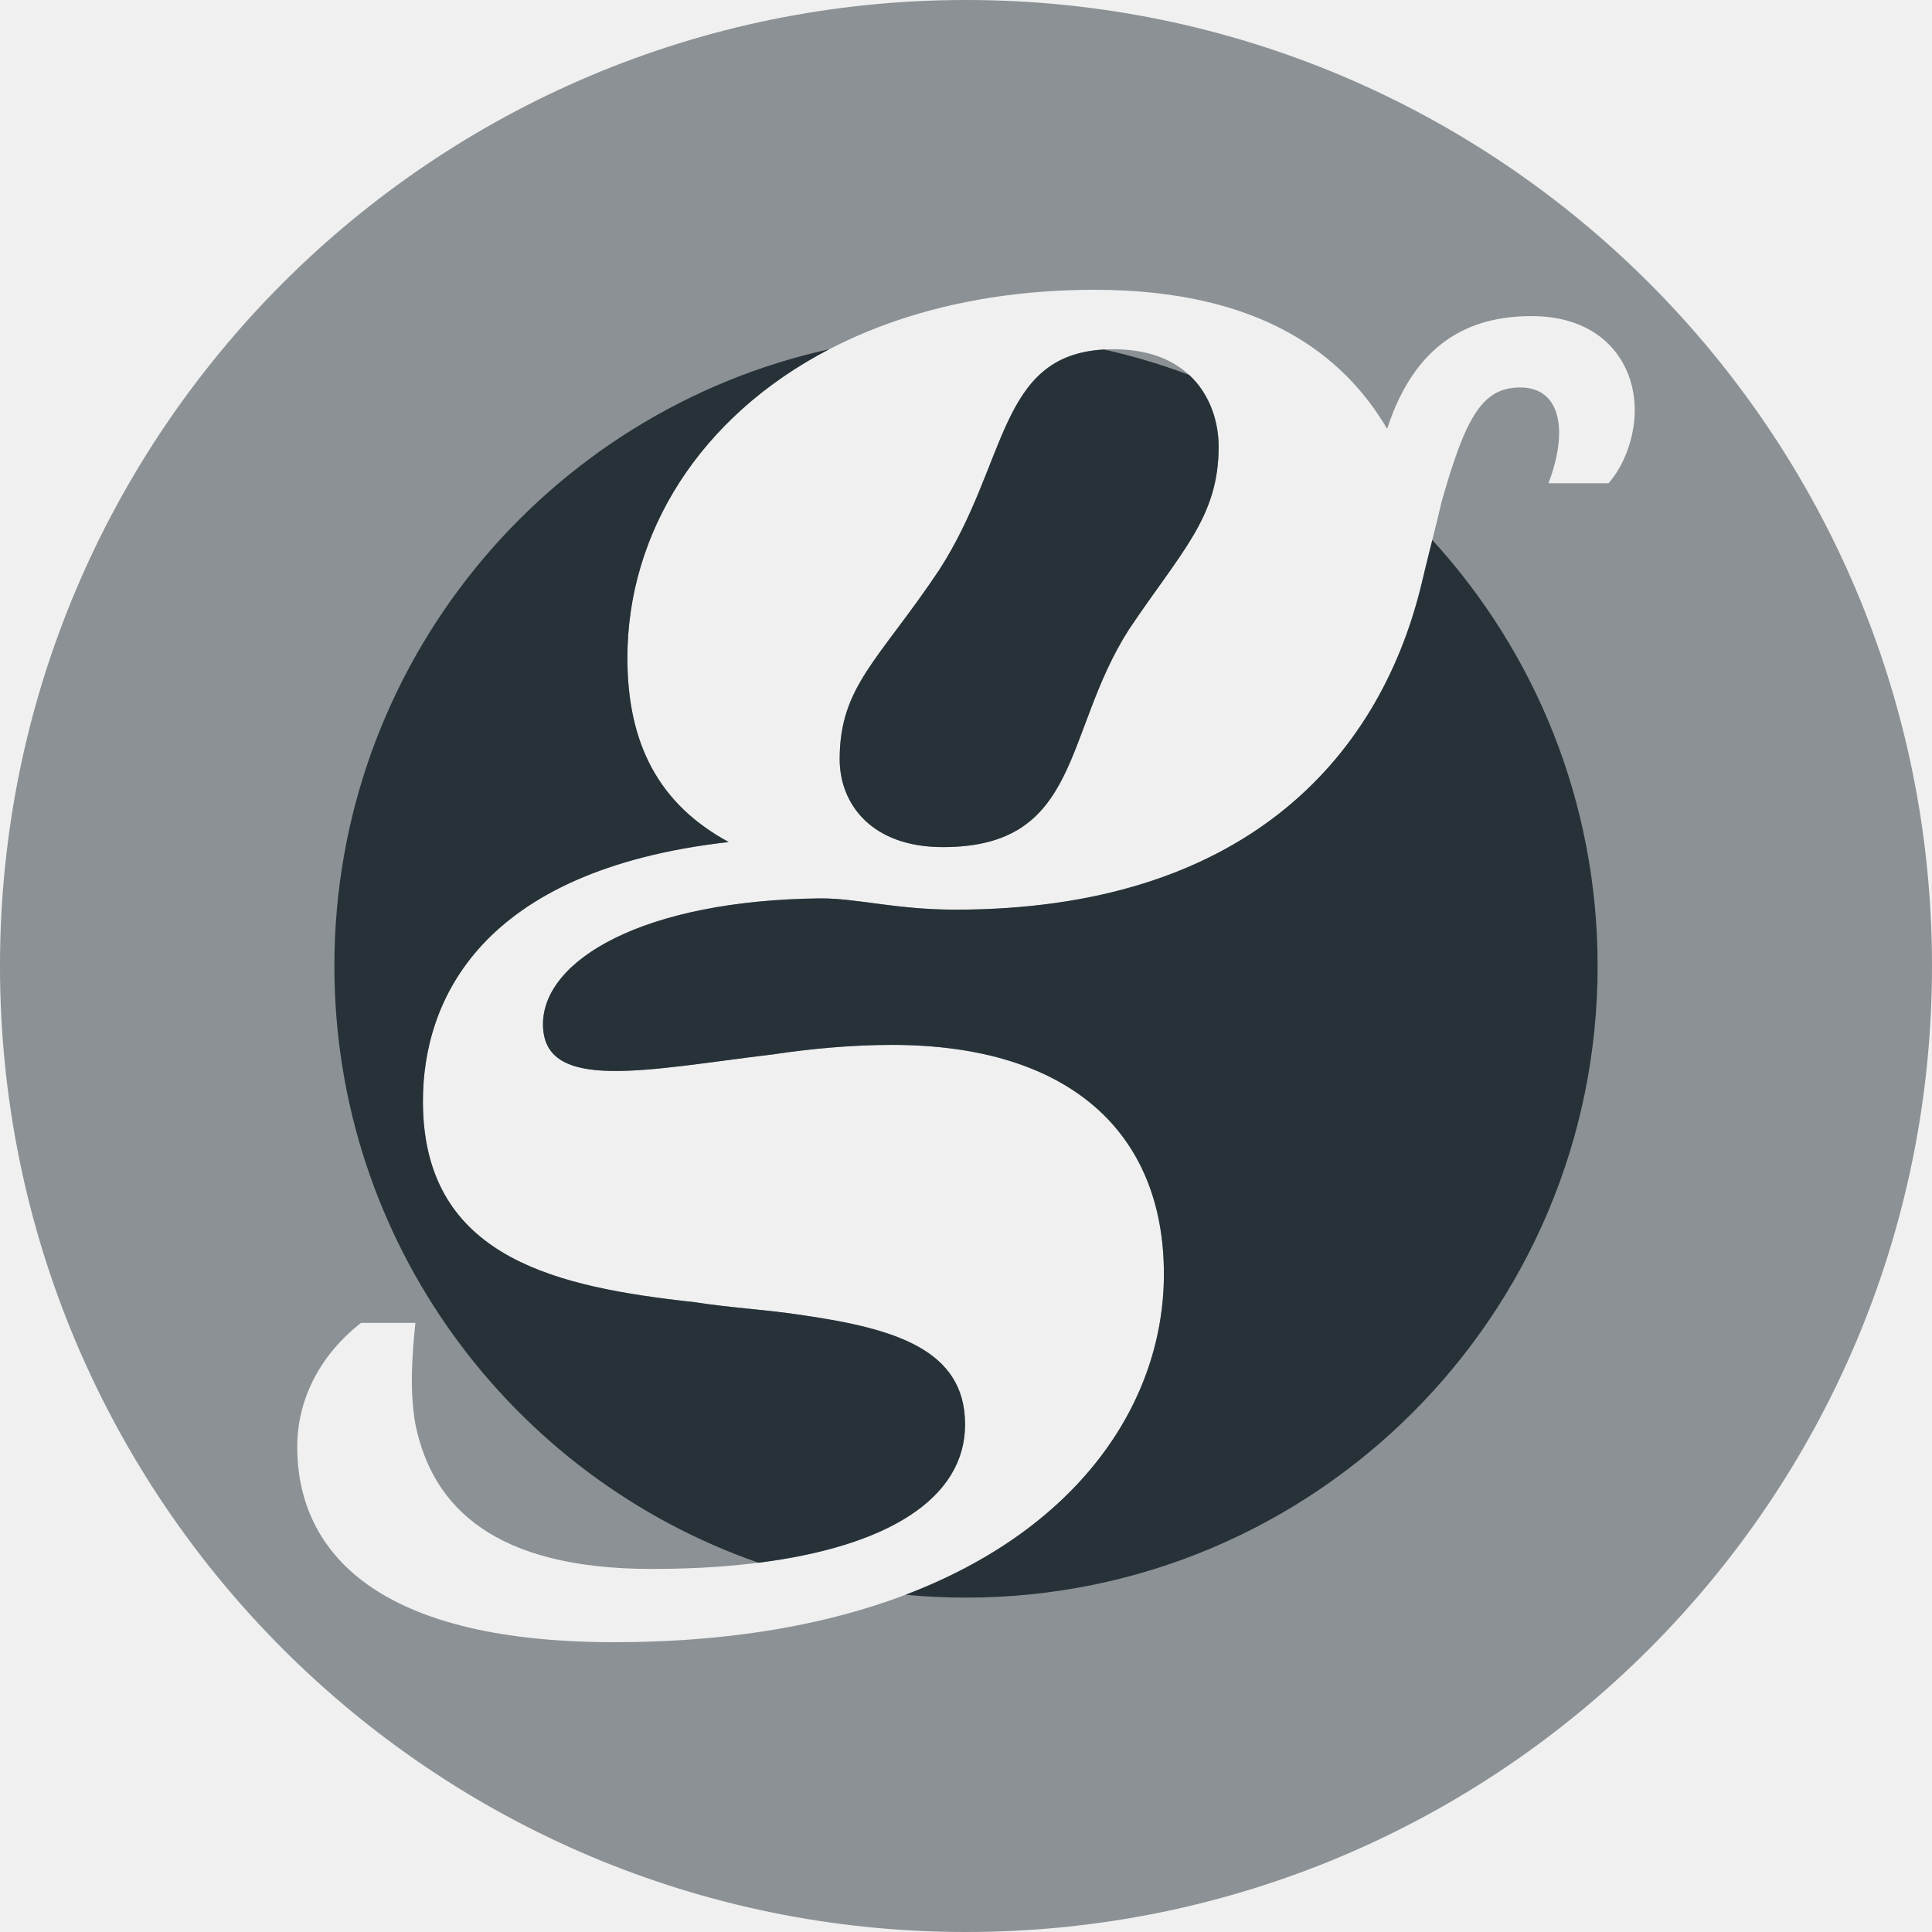
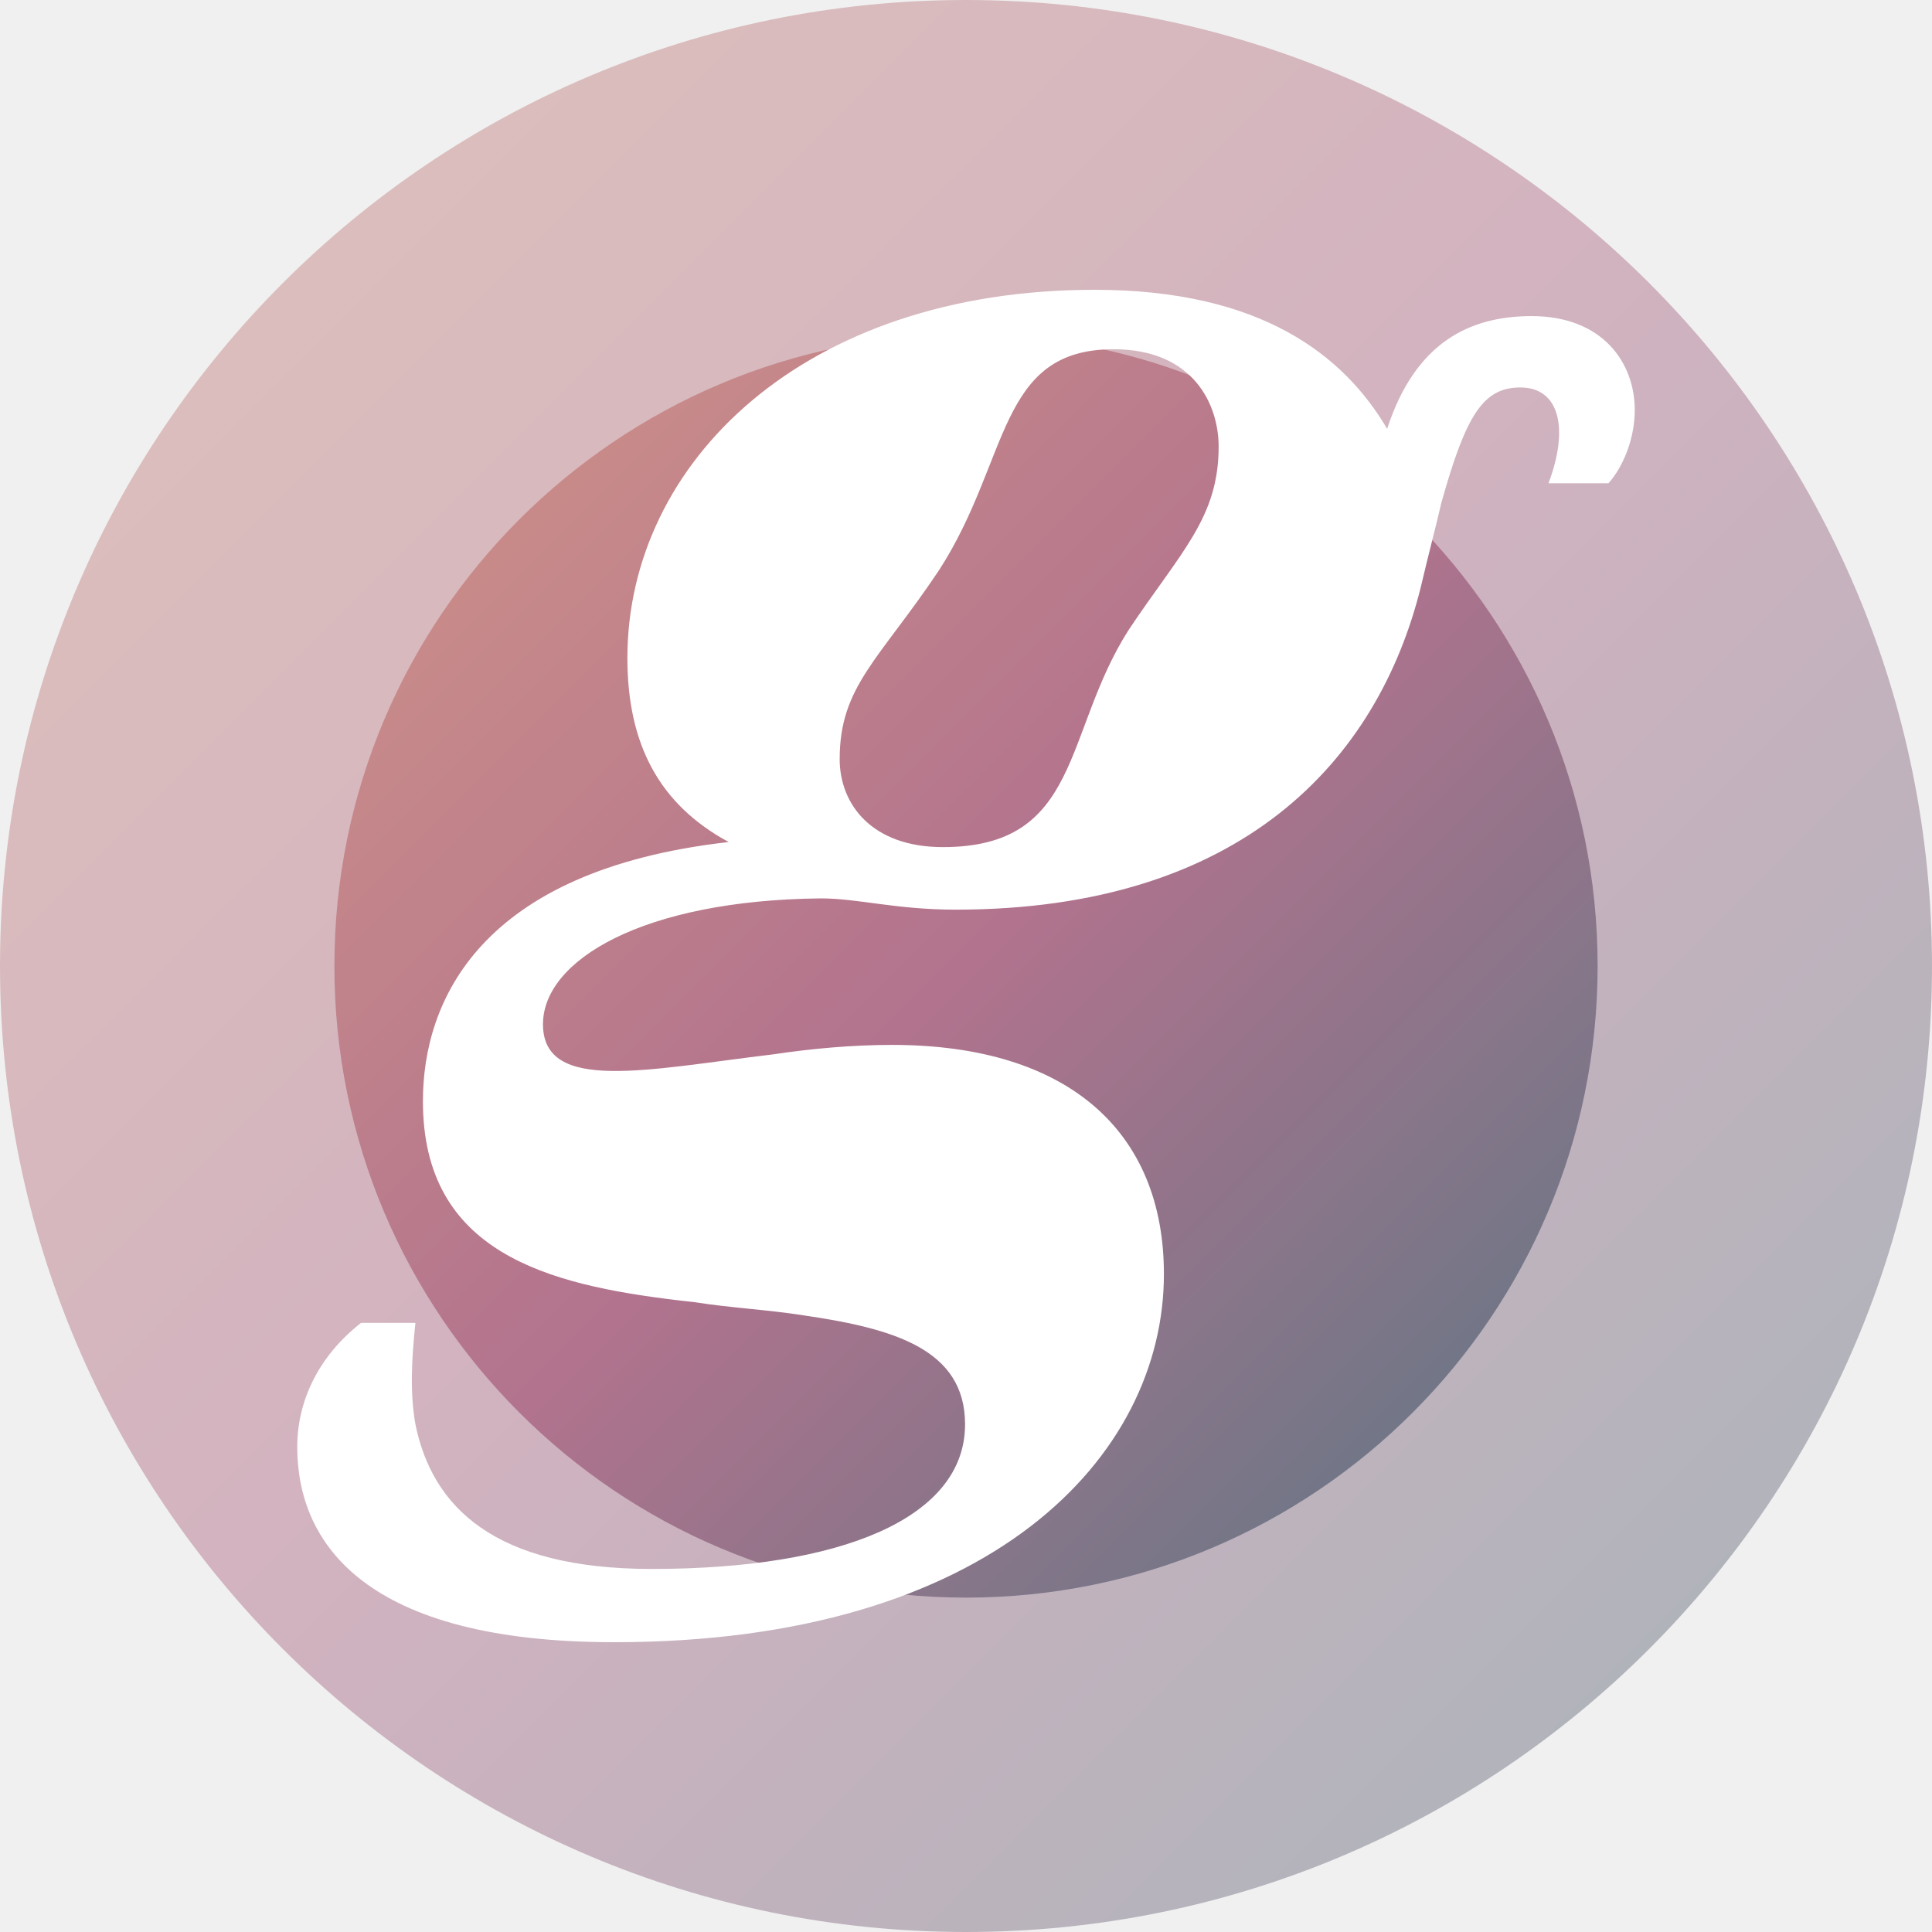
<svg xmlns="http://www.w3.org/2000/svg" width="260px" height="260px" viewBox="0 0 260 260" version="1.1">
-   <style>
- 		#transparent-circle, #solid-circle { fill: #263238; }
- 		@media (prefers-color-scheme: dark) {
- 			#transparent-circle, #solid-circle { fill: #F5C8BF; }
- 		}
- 	</style>
+   <defs>
+     <linearGradient x1="-4.77048956e-16%" y1="1.75207071e-14%" x2="100%" y2="100%" id="linearGradient-1">
+       <stop stop-color="#D19487" offset="0%" />
+       <stop stop-color="#B2738E" offset="49.842%" />
+       <stop stop-color="#577783" stop-opacity="0.995" offset="100%" />
+     </linearGradient>
+     <linearGradient x1="0%" y1="0%" x2="100%" y2="100%" id="linearGradient-2">
+       <stop stop-color="#D19487" offset="0%" />
+       <stop stop-color="#B2738E" offset="49.842%" />
+       <stop stop-color="#577783" stop-opacity="0.995" offset="100%" />
+       <stop stop-color="#577783" stop-opacity="0.995" offset="100%" />
+     </linearGradient>
+   </defs>
  <g id="favicon" stroke="none" stroke-width="1" fill="none" fill-rule="evenodd">
-     <path d="M130,0 C201.797,0 260,58.203 260,130 C260,201.797 201.797,260 130,260 C58.203,260 0,201.797 0,130 C0,58.203 58.203,0 130,0 Z M147.293,39 C108.163,39 84.432,62.256 84.432,88.544 C84.432,100.172 88.724,108.261 98.065,113.317 C64.488,117.108 56.914,134.803 56.914,148.2 C56.914,168.584 73.666,172.894 91.311,174.995 L92.415,175.124 C92.783,175.166 93.152,175.207 93.52,175.247 C98.317,176.006 103.366,176.258 108.163,177.017 C120.281,178.786 129.874,181.567 129.874,191.678 C129.874,204.317 113.212,211.142 87.714,211.142 C66.508,211.142 58.177,202.8 55.905,191.678 C55.147,187.381 55.4,182.831 55.905,178.028 L48.583,178.028 C42.777,182.578 40,188.644 40,194.711 C40,207.856 49.341,221 82.665,221 C133.408,221 156.634,195.975 156.634,171.456 C156.634,152.497 144.011,140.617 120.028,140.617 C114.727,140.617 109.173,141.122 104.123,141.881 C87.209,143.903 73.072,147.189 73.072,137.836 C73.072,129.242 86.452,121.153 110.435,120.9 C115.484,120.9 120.533,122.417 128.612,122.417 C166.985,122.417 185.414,102.447 191.22,78.939 C192.23,74.642 193.24,70.85 193.997,67.564 C197.279,55.936 199.551,52.144 204.6,52.144 C209.902,52.144 211.164,57.706 208.387,65.036 L216.466,65.036 C218.485,62.761 220,58.969 220,55.178 C220,48.858 215.708,42.539 206.115,42.539 C197.784,42.539 190.463,46.078 186.676,57.706 C180.87,47.847 169.762,39 147.293,39 Z M149.861,47 C160.718,47 164,54.556 164,60.098 C164,69.669 158.95,74.203 151.881,84.782 C143.045,98.635 145.569,114 126.886,114 C117.292,114 113,108.207 113,102.162 C113,92.338 118.302,88.812 126.381,76.722 C135.975,61.861 134.208,47 149.861,47 Z" id="transparent-circle" fill-opacity="0.5" fill="#F5C8BF" fill-rule="nonzero" />
-     <path d="M192.754,72.668 C206.571,87.783 215,107.907 215,130 C215,176.944 176.944,215 130,215 C127.256,215 124.543,214.87 121.866,214.616 C145.519,205.622 156.634,188.418 156.634,171.456 C156.634,152.497 144.011,140.617 120.028,140.617 C114.727,140.617 109.173,141.122 104.123,141.881 C87.209,143.903 73.072,147.189 73.072,137.836 C73.072,129.242 86.452,121.153 110.435,120.9 C115.484,120.9 120.533,122.417 128.612,122.417 C166.985,122.417 185.414,102.447 191.22,78.939 C191.624,77.22 192.028,75.582 192.416,74.025 Z M84.432,88.544 C84.432,100.172 88.724,108.261 98.065,113.317 C64.488,117.108 56.914,134.803 56.914,148.2 C56.914,168.584 73.666,172.894 91.311,174.995 L92.415,175.124 C92.783,175.166 93.152,175.207 93.52,175.247 C98.317,176.006 103.366,176.258 108.163,177.017 C120.281,178.786 129.874,181.567 129.874,191.678 C129.874,201.752 119.288,208.132 102.079,210.307 C68.849,198.756 45,167.163 45,130 C45,89.374 73.501,55.406 111.598,46.997 C94.223,56.023 84.432,71.658 84.432,88.544 Z M148.565,47.033 C152.5,47.91 156.332,49.059 160.04,50.461 C162.942,53.156 164,56.952 164,60.098 C164,69.669 158.95,74.203 151.881,84.782 C143.045,98.635 145.569,114 126.886,114 C117.292,114 113,108.207 113,102.162 C113,92.338 118.302,88.812 126.381,76.722 C135.687,62.307 134.304,47.892 148.499,47.04 Z" id="solid-circle" fill="#F5C8BF" fill-rule="nonzero" />
+     <circle id="transparent-circle" fill="url(#linearGradient-1)" opacity="0.496" cx="130" cy="130" r="130" />
+     <circle id="solid-circle" fill="url(#linearGradient-2)" cx="130" cy="130" r="85" />
+     <path d="M82.665,221 C133.408,221 156.634,195.975 156.634,171.456 C156.634,152.497 144.011,140.617 120.028,140.617 C114.727,140.617 109.173,141.122 104.123,141.881 C87.209,143.903 73.072,147.189 73.072,137.836 C73.072,129.242 86.452,121.153 110.435,120.9 C115.484,120.9 120.533,122.417 128.612,122.417 C166.985,122.417 185.414,102.447 191.22,78.939 C192.23,74.642 193.24,70.85 193.997,67.564 C197.279,55.936 199.551,52.144 204.6,52.144 C209.902,52.144 211.164,57.706 208.387,65.036 L216.466,65.036 C218.485,62.761 220,58.969 220,55.178 C220,48.858 215.708,42.539 206.115,42.539 C197.784,42.539 190.463,46.078 186.676,57.706 C180.87,47.847 169.762,39 147.293,39 C108.163,39 84.432,62.256 84.432,88.544 C84.432,100.172 88.724,108.261 98.065,113.317 C64.488,117.108 56.914,134.803 56.914,148.2 C56.914,168.584 73.666,172.894 91.311,174.995 L92.415,175.124 C92.783,175.166 93.152,175.207 93.52,175.247 C98.317,176.006 103.366,176.258 108.163,177.017 C120.281,178.786 129.874,181.567 129.874,191.678 C129.874,204.317 113.212,211.142 87.714,211.142 C66.508,211.142 58.177,202.8 55.905,191.678 C55.147,187.381 55.4,182.831 55.905,178.028 L48.583,178.028 C42.777,182.578 40,188.644 40,194.711 C40,207.856 49.341,221 82.665,221 Z M126.886,114 C117.292,114 113,108.207 113,102.162 C113,92.338 118.302,88.812 126.381,76.722 C135.975,61.861 134.208,47 149.861,47 C160.718,47 164,54.556 164,60.098 C164,69.669 158.95,74.203 151.881,84.782 C143.045,98.635 145.569,114 126.886,114 Z" id="front-letter" fill="#FFFFFF" fill-rule="nonzero" />
  </g>
</svg>
